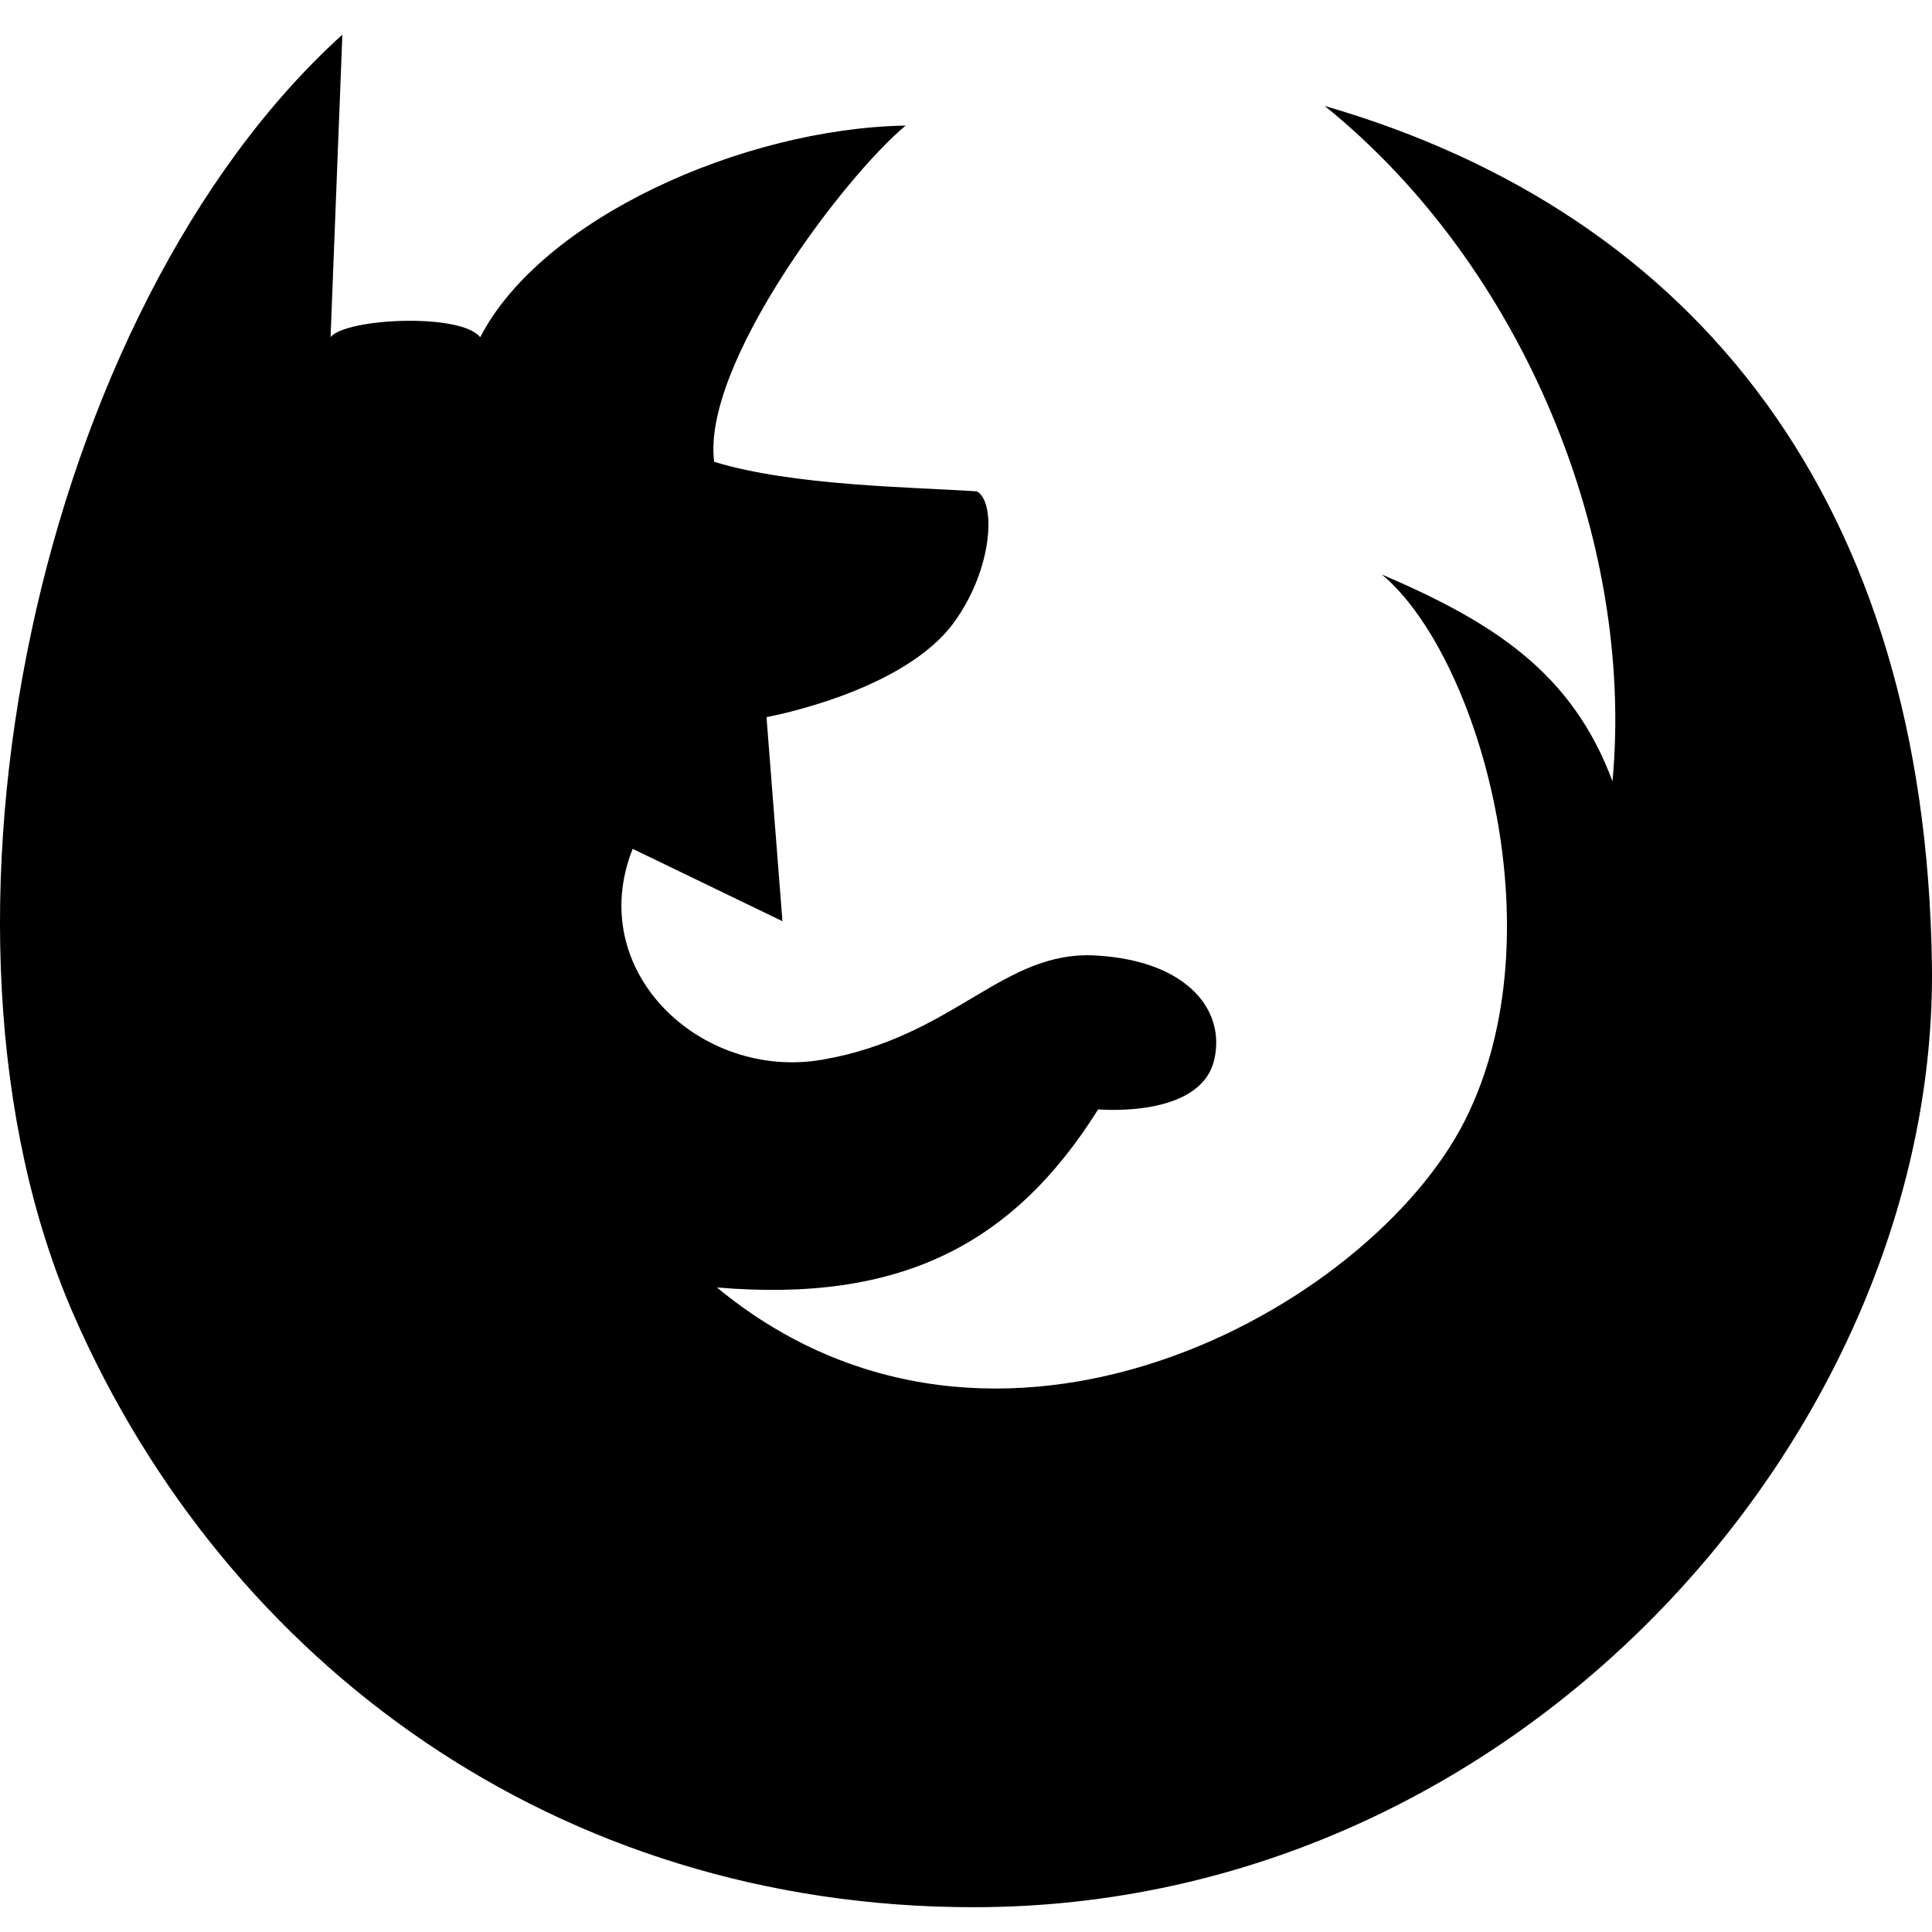
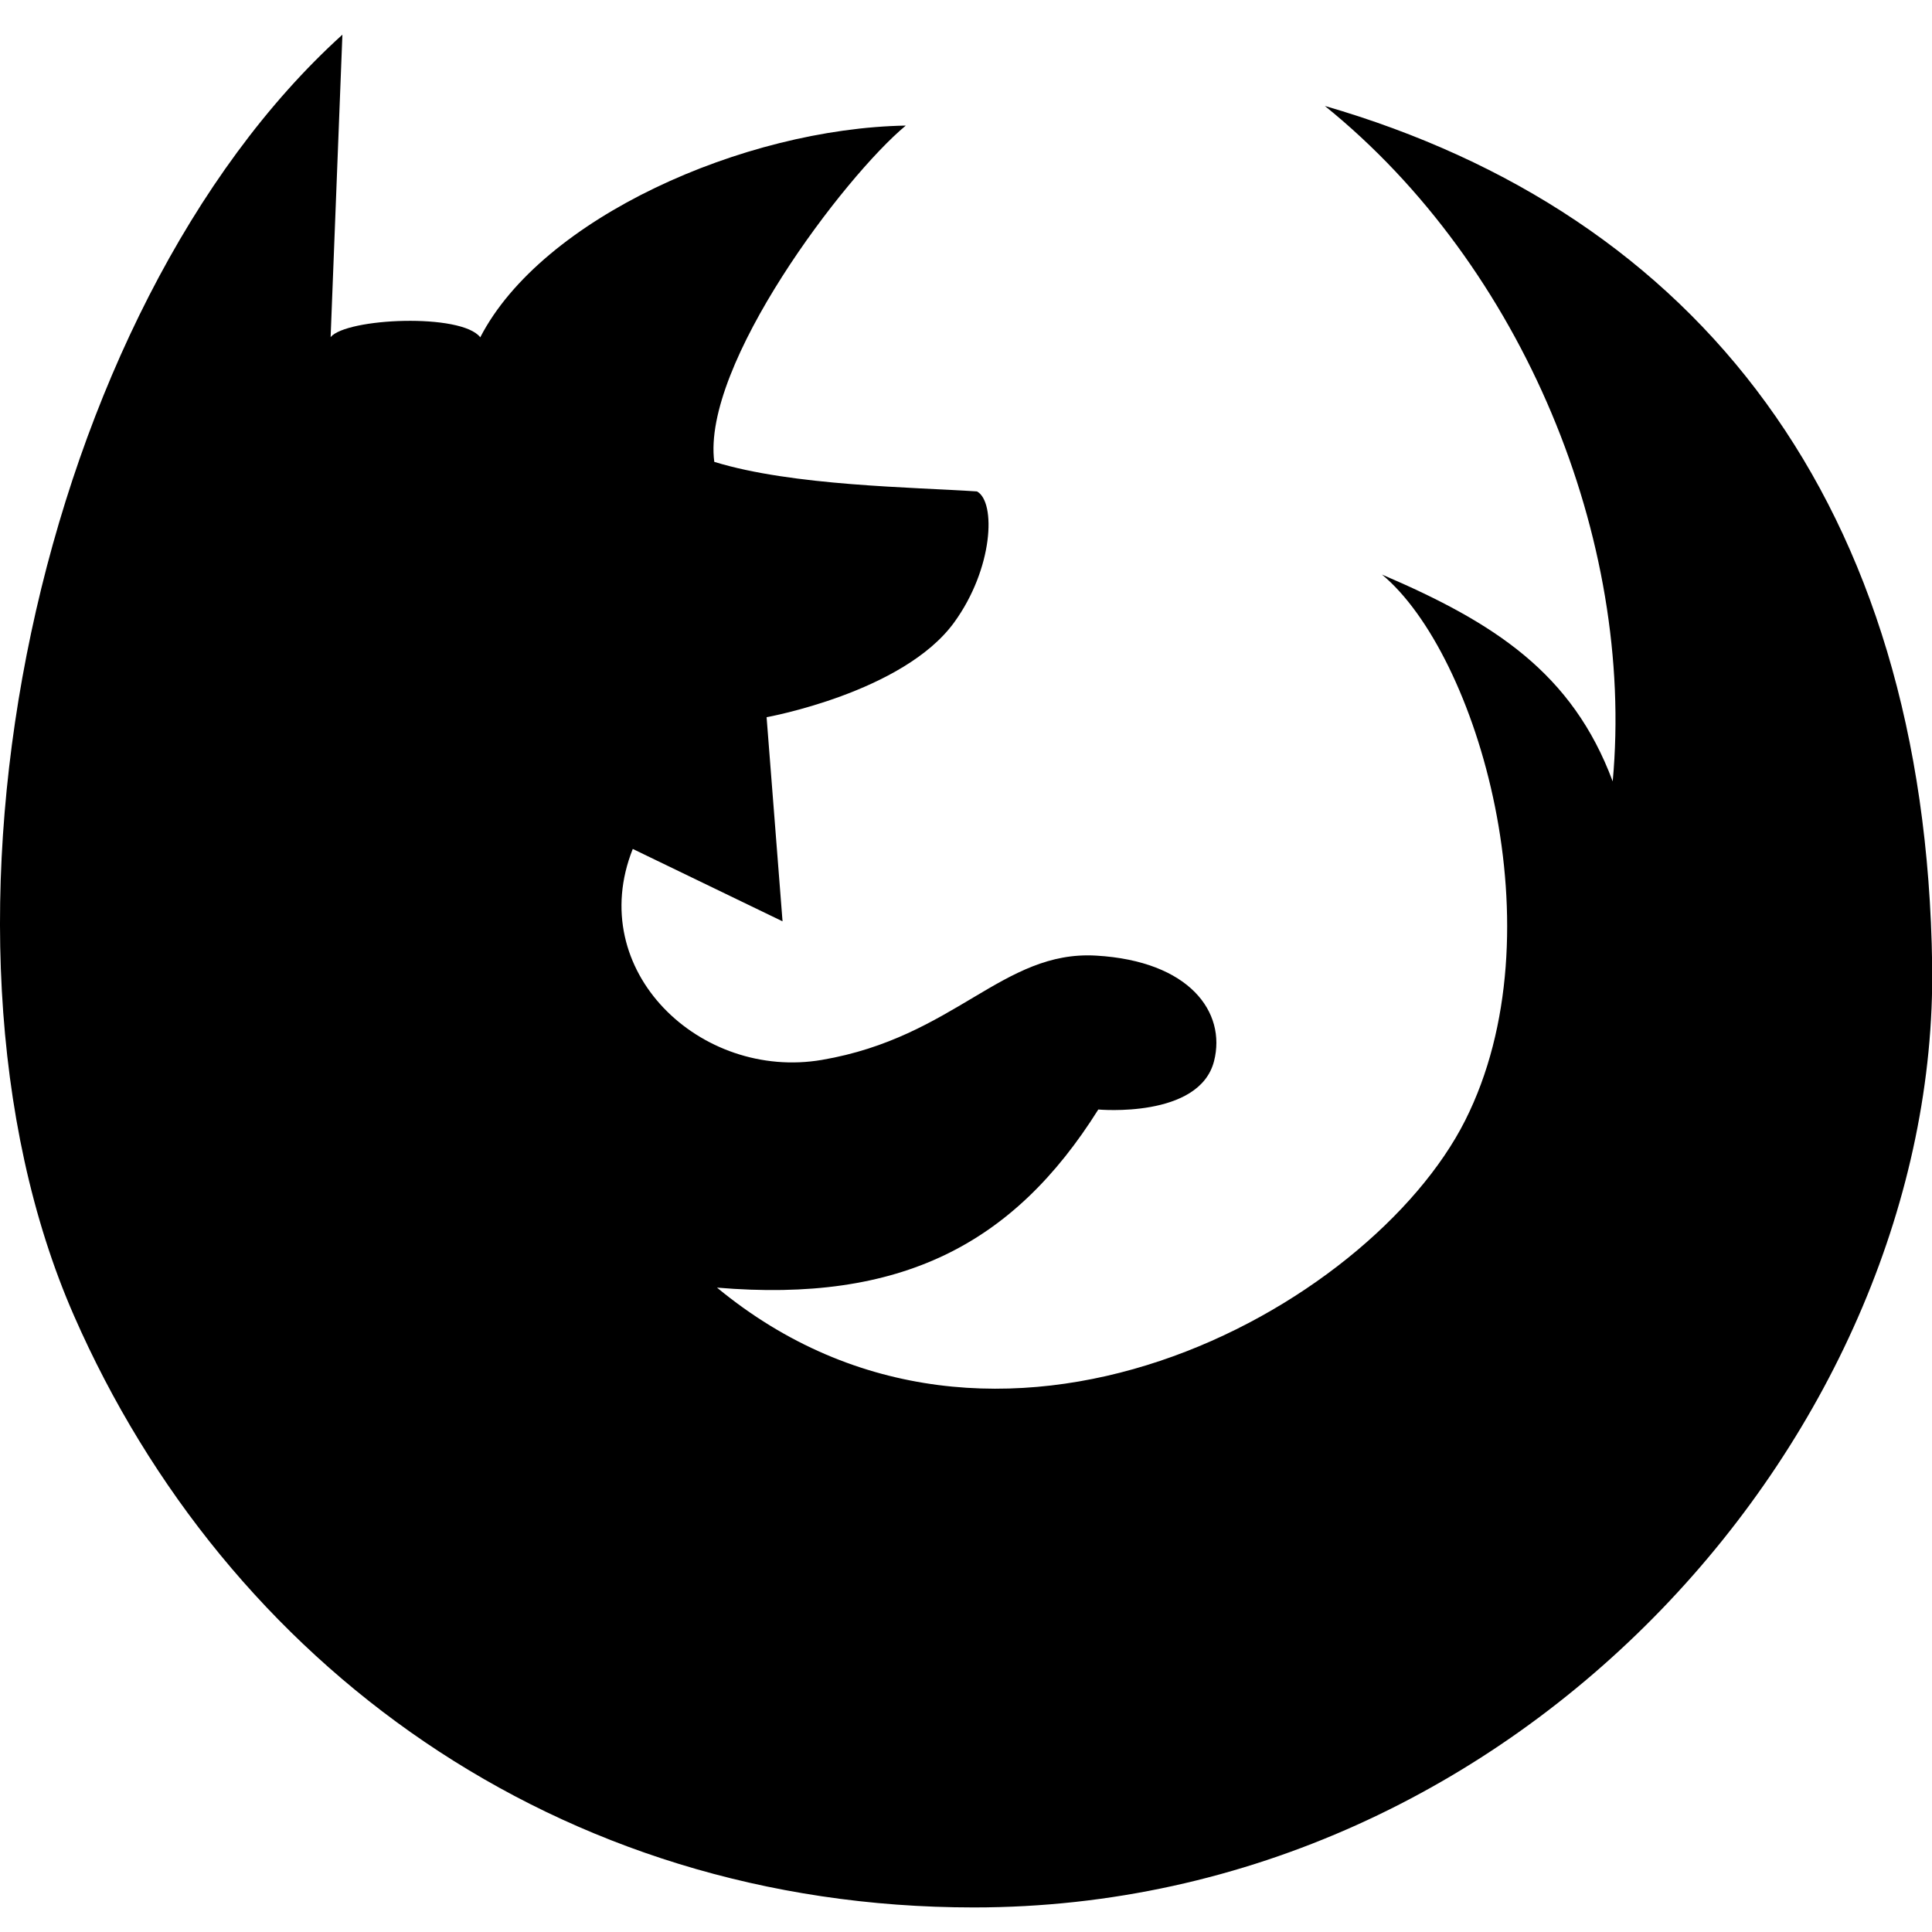
- <svg xmlns="http://www.w3.org/2000/svg" width="1000.123" height="1000">
+ <svg xmlns="http://www.w3.org/2000/svg" width="1000" height="1000">
  <path d="M504.048 987.288c-215.78 0 -386.89 -126.3 -465.782 -306.357 -87.697 -200.147 -17.683 -521.252 138.959 -662.986l-6.097 156.546c8.164 -9.882 67.73 -12.561 77.453 .105 31.885 -61.772 136.332 -108.113 220.25 -109.595 -31.945 26.522 -105.735 124.029 -99.119 174.06 40.665 12.516 103.146 13.079 135.984 15.301 9.958 5.477 8.399 39.996 -11.841 67.826 -26.407 36.313 -97.068 49.037 -97.068 49.037l8.255 105.653 -77.525 -37.466c-25.128 63.237 35.209 119.914 97.917 109.186 68.926 -11.793 93.463 -56.786 141.913 -53.975 48.451 2.812 67.447 29.354 61.052 54.574 -7.578 29.891 -59.923 25.082 -59.923 25.082 -43.82 69.865 -102.32 100.261 -197.361 92.19 144.26 119.076 338.109 10.923 387.239 -86.49 49.13 -97.413 6.431 -241.501 -43.041 -282.588 58.224 24.922 98.508 50.963 119.421 107.063 11.498 -124.9 -46.205 -266.608 -148.991 -349.612 193.178 56.003 311.039 205.701 314.342 444.666 3.304 238.964 -211.469 487.779 -496.037 487.779z" />
</svg>
